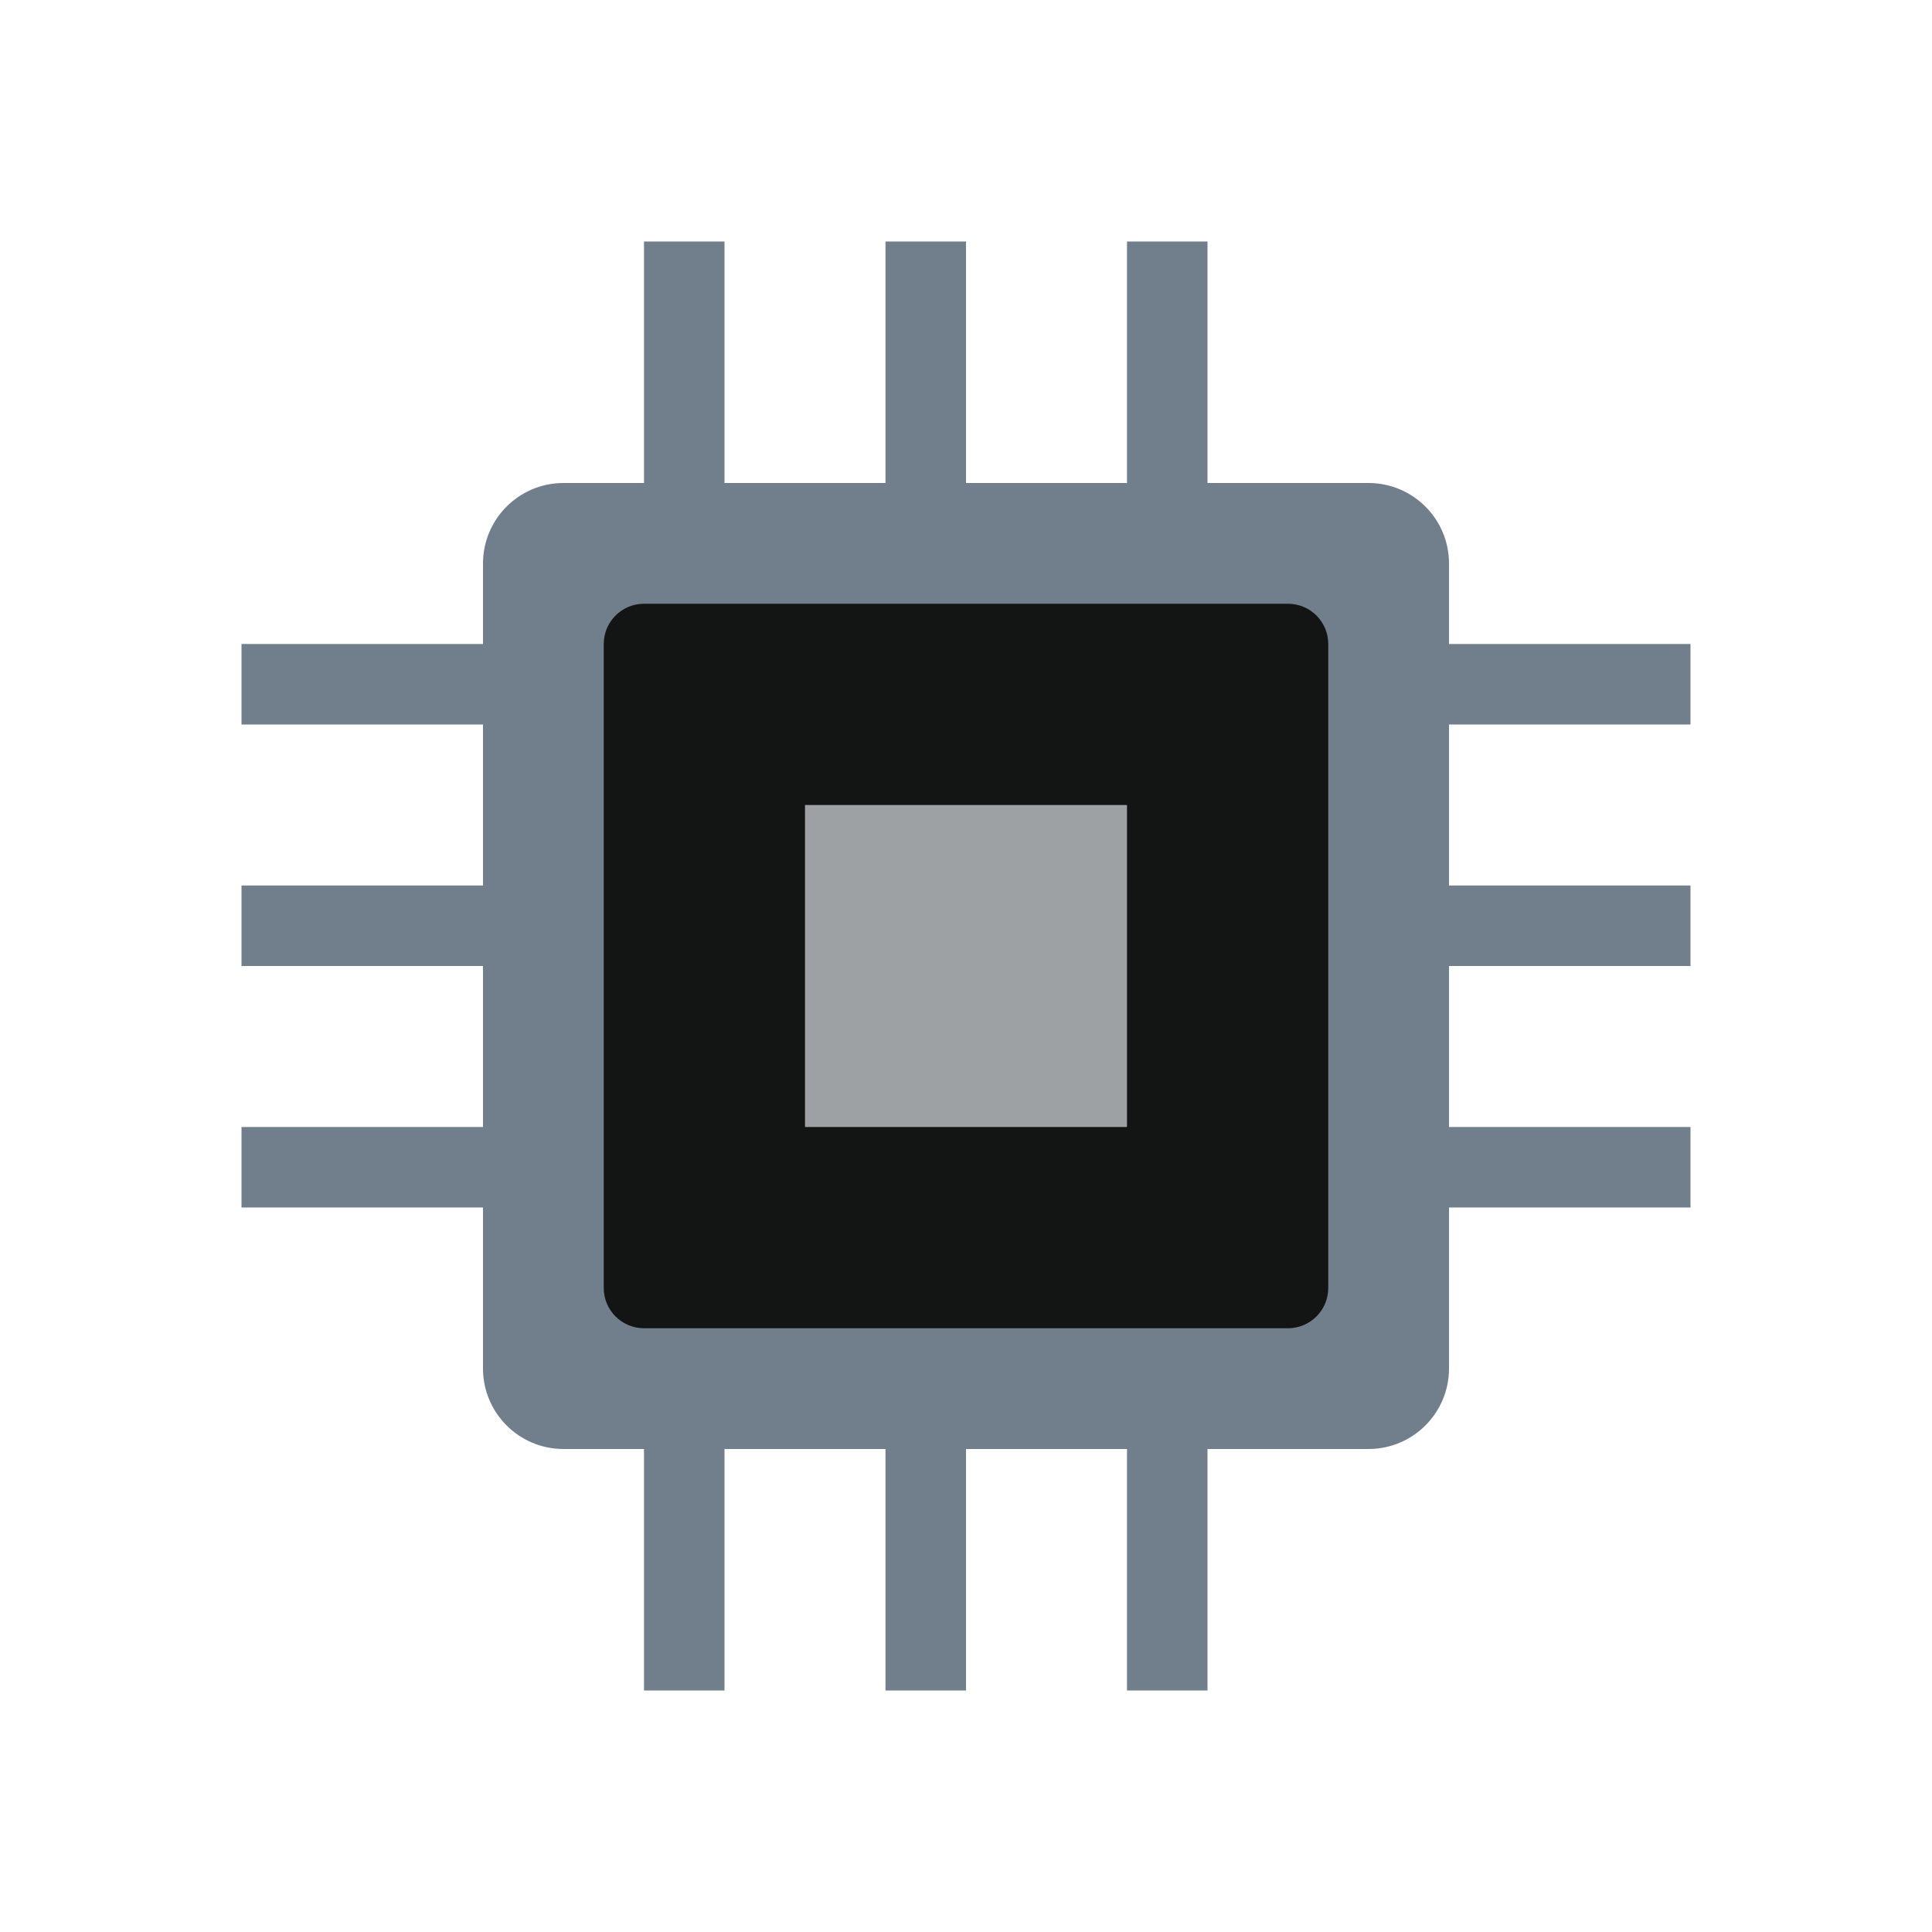
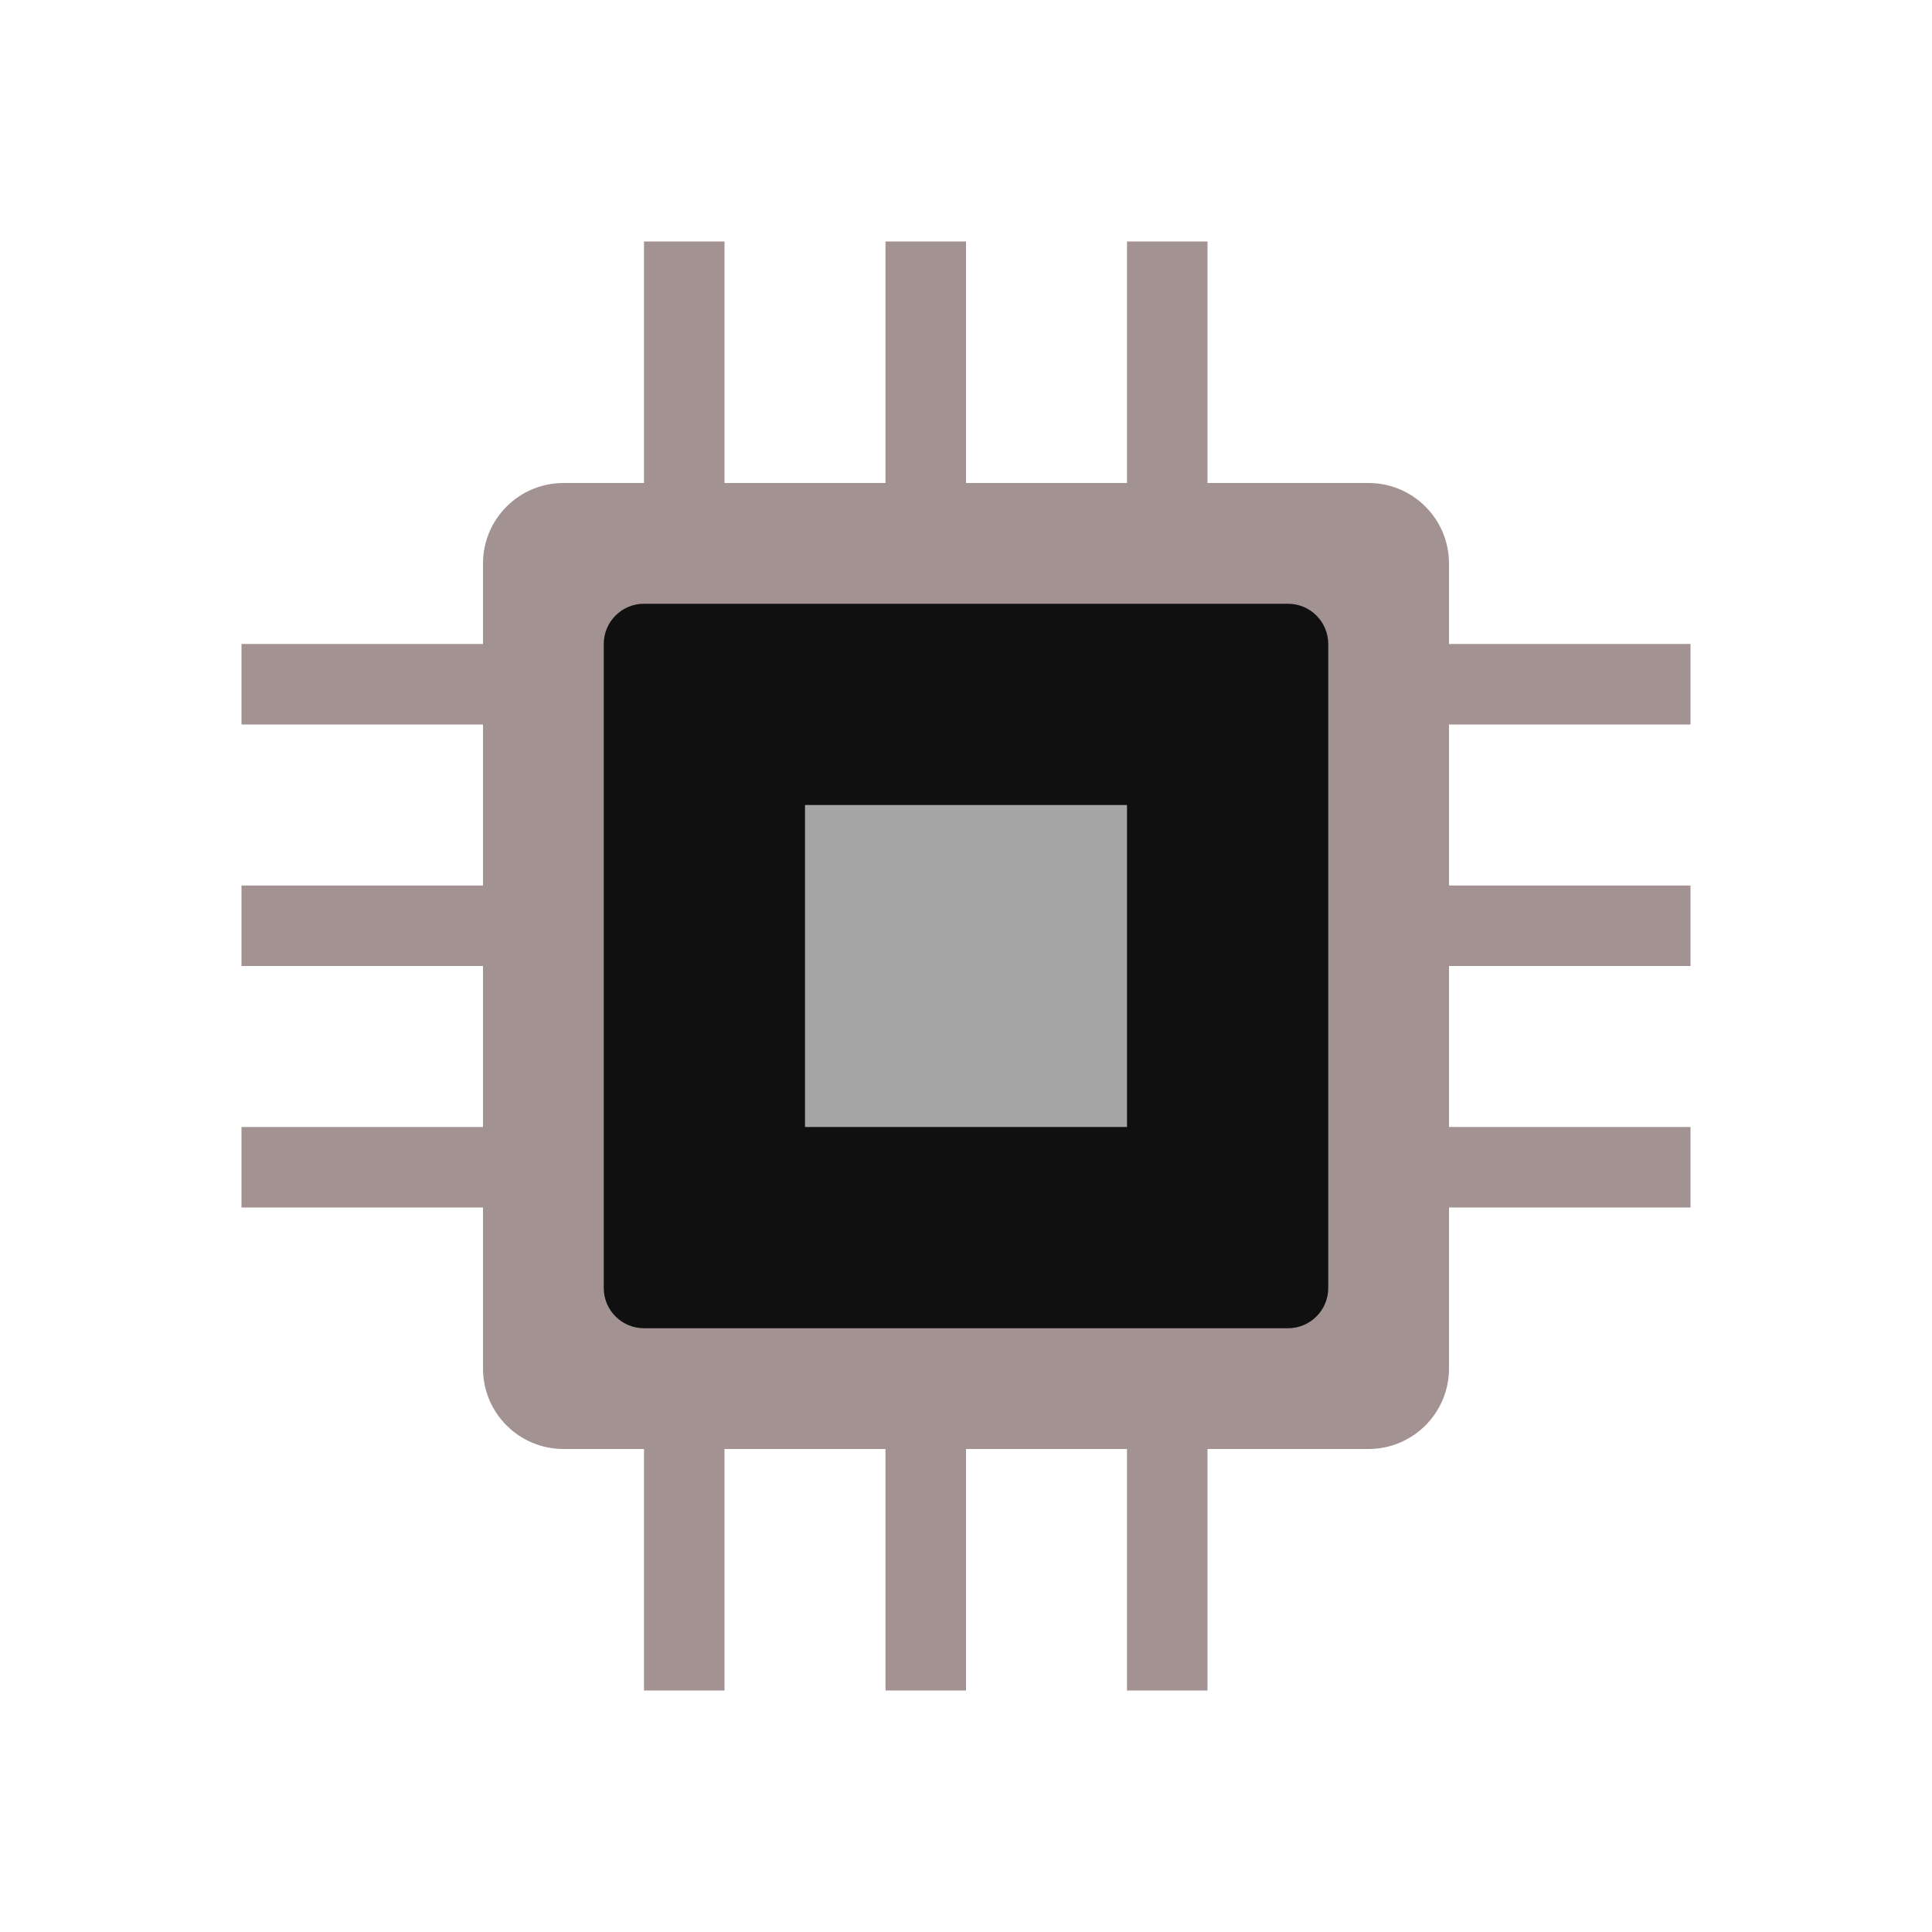
<svg xmlns="http://www.w3.org/2000/svg" width="24" height="24" viewBox="0 0 24 24">
-   <rect x="6" y="6" width="12" height="12" fill="#717F8D" rx="1" />
-   <rect x="7.5" y="7.5" width="9" height="9" fill="#131414" rx="0.5" />
-   <rect x="8" y="3" width="1" height="3" fill="#717F8D" />
-   <rect x="8" y="18" width="1" height="3" fill="#717F8D" />
-   <rect x="11" y="3" width="1" height="3" fill="#717F8D" />
-   <rect x="11" y="18" width="1" height="3" fill="#717F8D" />
-   <rect x="14" y="3" width="1" height="3" fill="#717F8D" />
-   <rect x="14" y="18" width="1" height="3" fill="#717F8D" />
-   <rect x="3" y="8" width="3" height="1" fill="#717F8D" />
-   <rect x="18" y="8" width="3" height="1" fill="#717F8D" />
-   <rect x="3" y="11" width="3" height="1" fill="#717F8D" />
-   <rect x="18" y="11" width="3" height="1" fill="#717F8D" />
-   <rect x="3" y="14" width="3" height="1" fill="#717F8D" />
-   <rect x="18" y="14" width="3" height="1" fill="#717F8D" />
-   <rect x="10.0" y="10.0" width="4.0" height="4.0" fill="#9EA1A3" />
+   <rect x="6" y="6" width="12" height="12" fill="#A29292" rx="1" />
+   <rect x="7.5" y="7.5" width="9" height="9" fill="#101010" rx="0.5" />
+   <rect x="8" y="3" width="1" height="3" fill="#A29292" />
+   <rect x="8" y="18" width="1" height="3" fill="#A29292" />
+   <rect x="11" y="3" width="1" height="3" fill="#A29292" />
+   <rect x="11" y="18" width="1" height="3" fill="#A29292" />
+   <rect x="14" y="3" width="1" height="3" fill="#A29292" />
+   <rect x="14" y="18" width="1" height="3" fill="#A29292" />
+   <rect x="3" y="8" width="3" height="1" fill="#A29292" />
+   <rect x="18" y="8" width="3" height="1" fill="#A29292" />
+   <rect x="3" y="11" width="3" height="1" fill="#A29292" />
+   <rect x="18" y="11" width="3" height="1" fill="#A29292" />
+   <rect x="3" y="14" width="3" height="1" fill="#A29292" />
+   <rect x="18" y="14" width="3" height="1" fill="#A29292" />
+   <rect x="10.0" y="10.0" width="4.0" height="4.0" fill="#A6A6A6" />
</svg>
